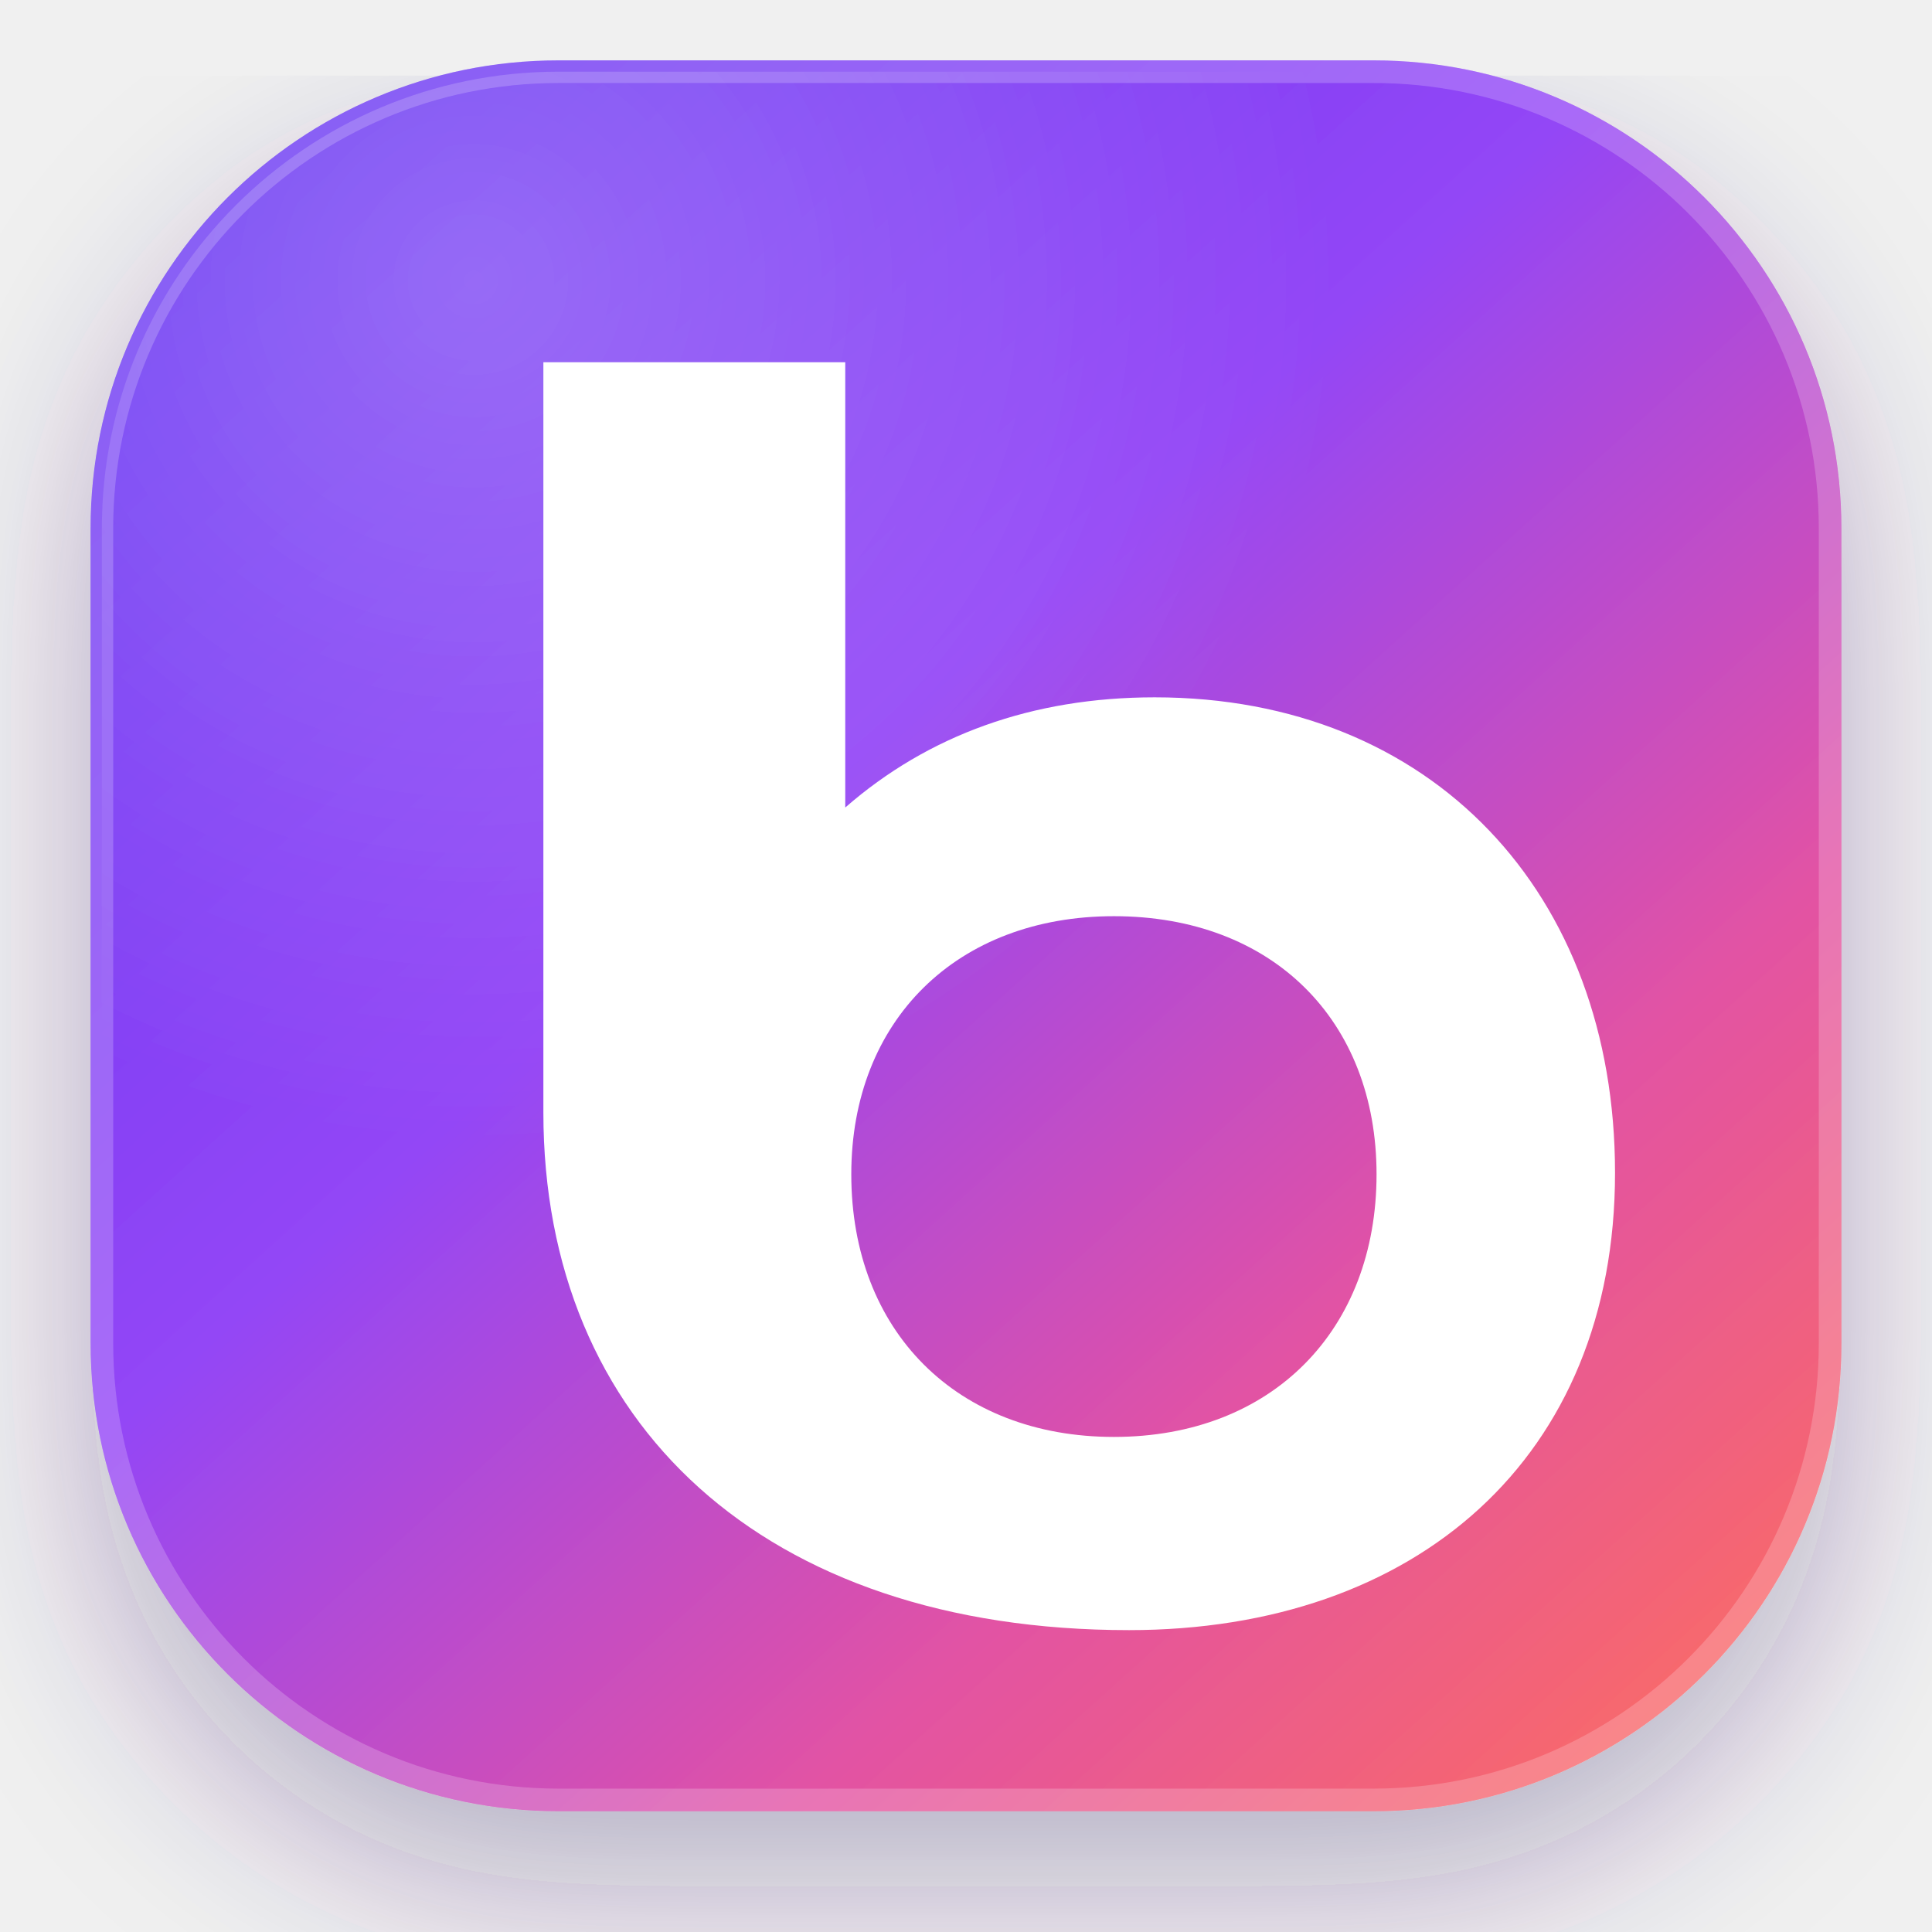
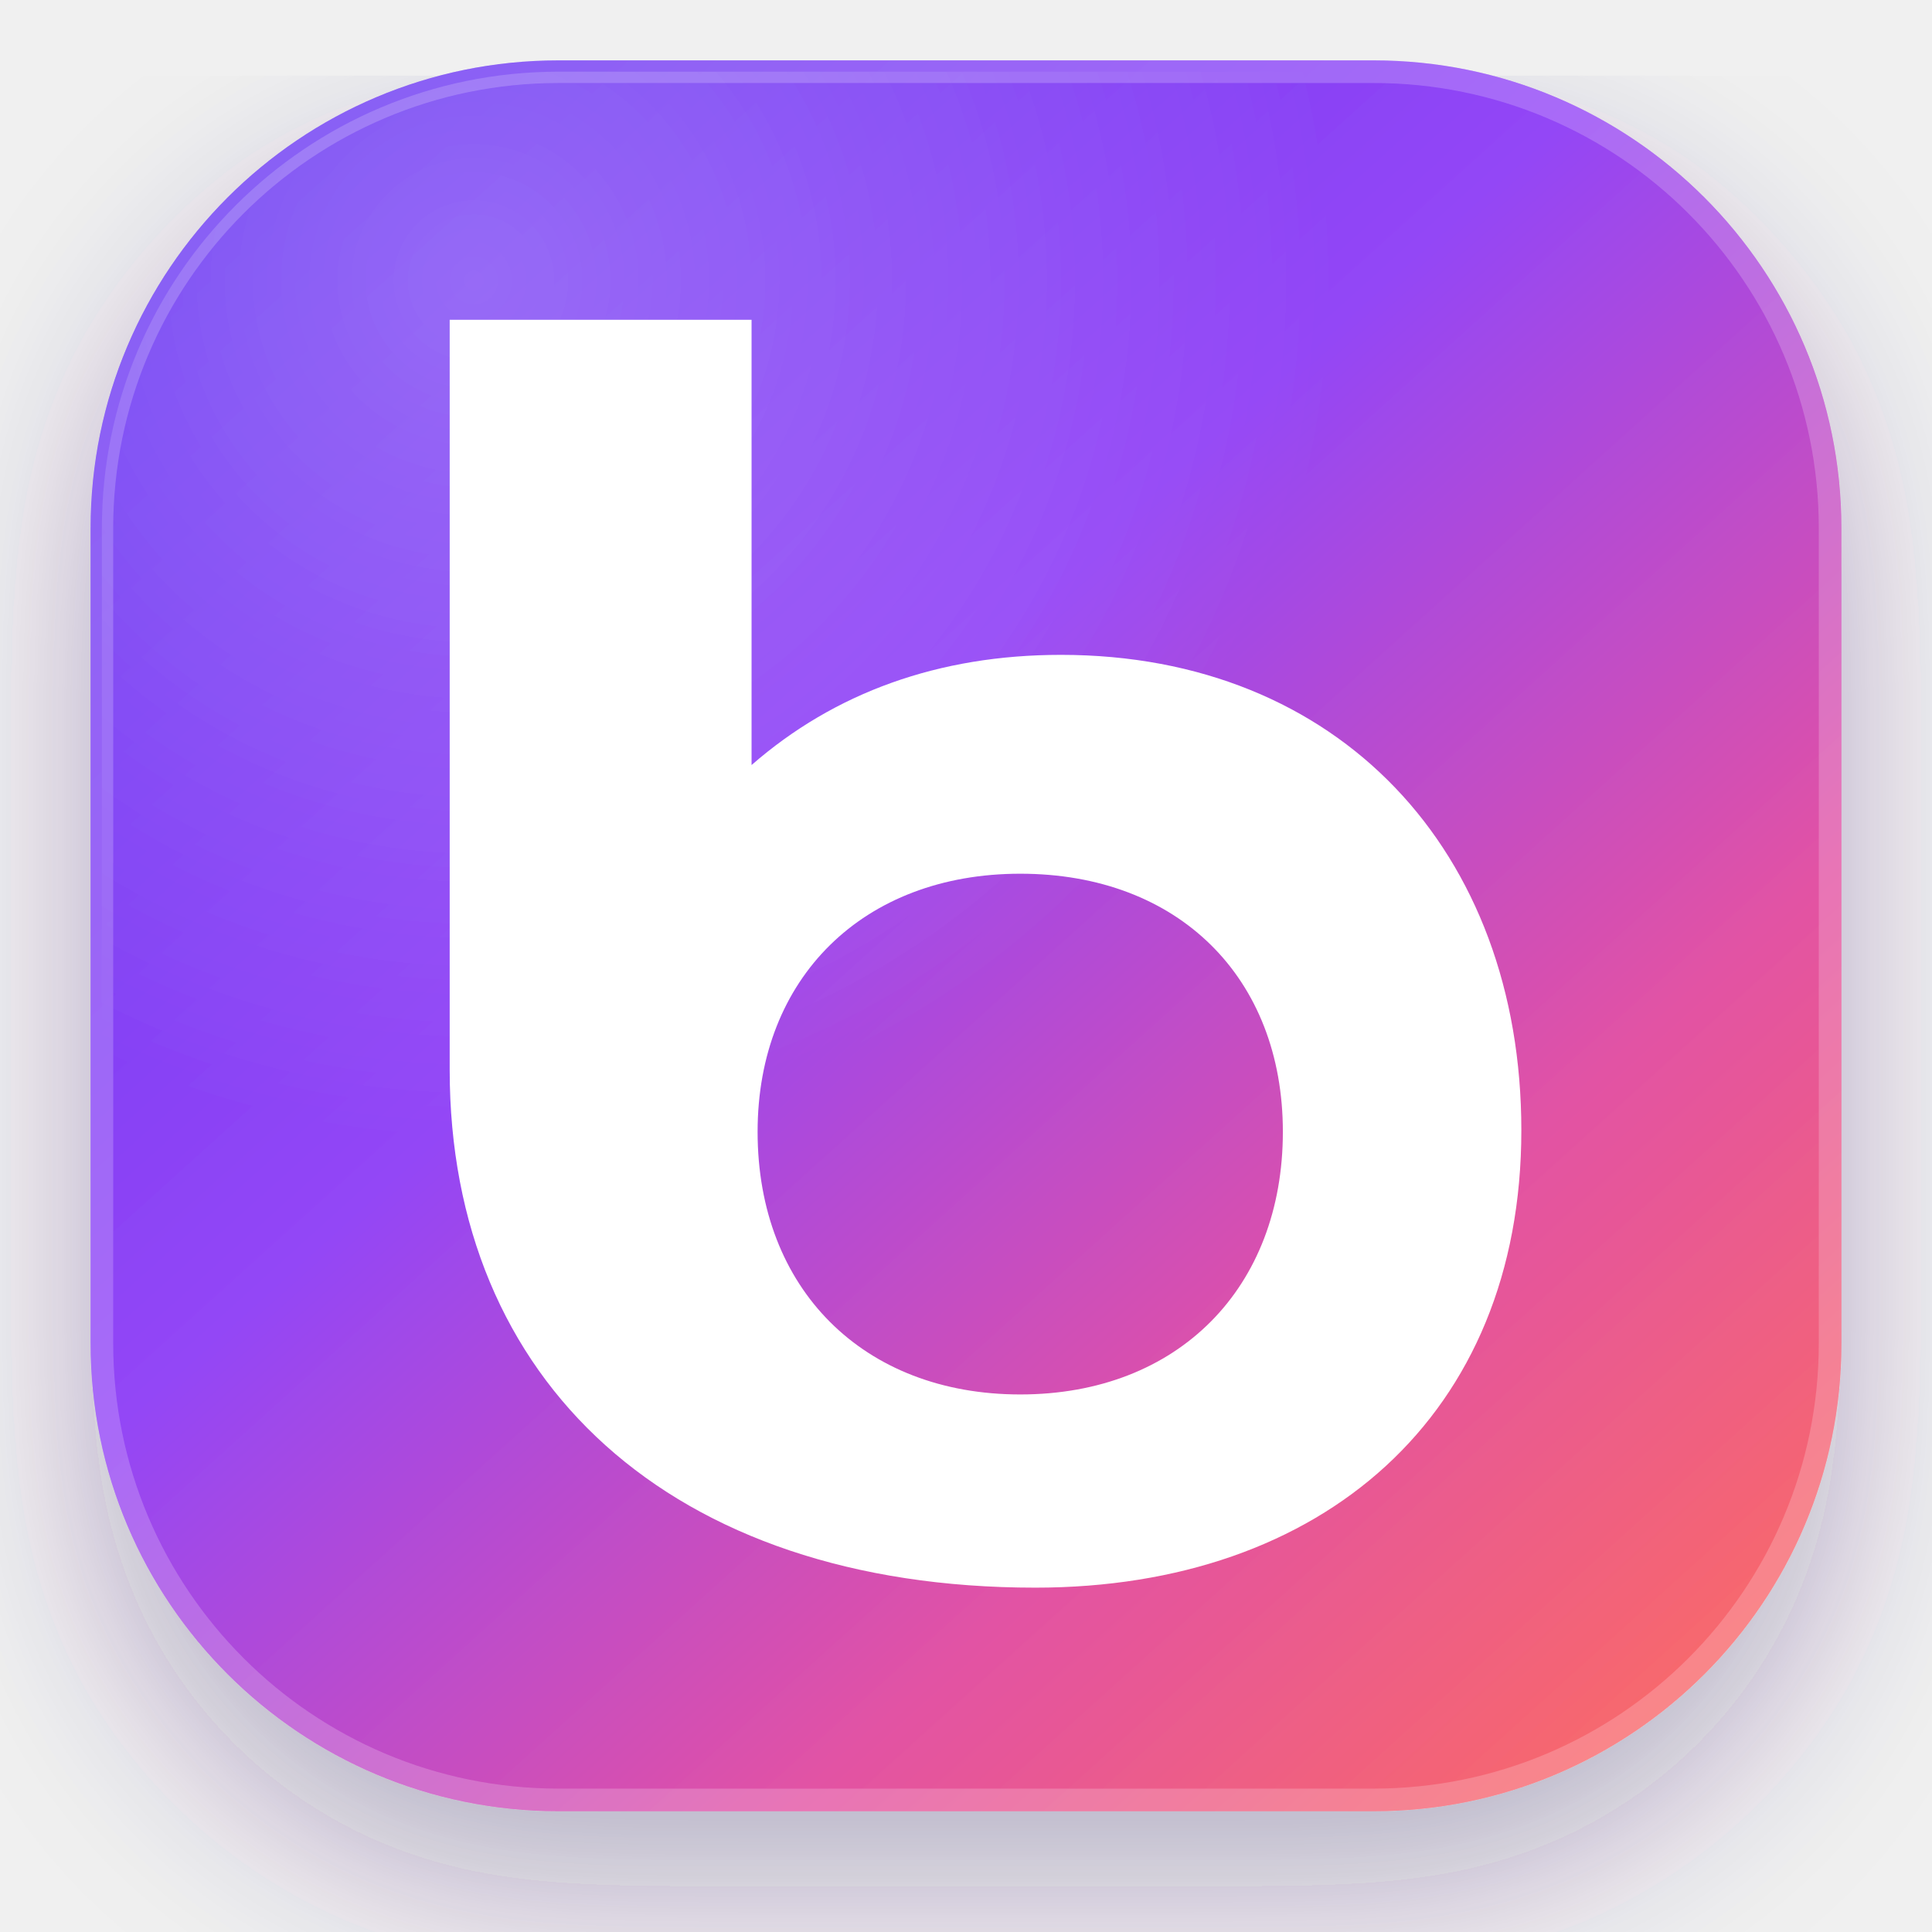
<svg xmlns="http://www.w3.org/2000/svg" width="128" height="128" viewBox="0 0 128 128" fill="none">
  <defs>
    <linearGradient id="bezoom-bg" x1="16" y1="9" x2="118" y2="122" gradientUnits="userSpaceOnUse">
      <stop stop-color="#6937F2" />
      <stop offset="0.38" stop-color="#9346F6" />
      <stop offset="0.7" stop-color="#E252A4" />
      <stop offset="1" stop-color="#FF7058" />
    </linearGradient>
    <radialGradient id="bezoom-light" cx="0" cy="0" r="1" gradientUnits="userSpaceOnUse" gradientTransform="translate(32 18) rotate(48) scale(88)">
      <stop stop-color="white" stop-opacity="0.24" />
      <stop offset="0.65" stop-color="white" stop-opacity="0" />
    </radialGradient>
    <filter id="bezoom-shadow" x="-12" y="-8" width="152" height="156" filterUnits="userSpaceOnUse" color-interpolation-filters="sRGB">
      <feDropShadow dx="0" dy="5" stdDeviation="6" flood-color="#3A176D" flood-opacity="0.3" />
    </filter>
  </defs>
  <g filter="url(#bezoom-shadow)">
    <rect x="6" y="4" width="116" height="116" rx="31" fill="url(#bezoom-bg)" />
    <rect x="6.75" y="4.75" width="114.5" height="114.5" rx="30.25" fill="url(#bezoom-light)" />
    <rect x="6.75" y="4.75" width="114.5" height="114.5" rx="30.25" stroke="white" stroke-opacity="0.2" stroke-width="1.5" />
  </g>
-   <path fill-rule="evenodd" clip-rule="evenodd" d="M36 24H56V53.5C61.5 48.7 68.4 46.2 76.5 46.2C94.9 46.2 107 59.2 107 77.7C107 96.6 93.8 108 74.8 108C50.6 108 36 94.3 36 73.7V24ZM56.4 77.8C56.4 88.2 63.4 95.2 73.8 95.2C84.3 95.2 91.2 88.1 91.2 77.8C91.2 67.6 84.3 60.7 73.8 60.7C63.4 60.7 56.4 67.6 56.4 77.8Z" fill="white" />
+   <path fill-rule="evenodd" clip-rule="evenodd" d="M 29.793 21.186 L 49.793 21.186 L 49.793 50.686 C 55.293 45.886 62.193 43.386 70.293 43.386 C 88.693 43.386 100.793 56.386 100.793 74.886 C 100.793 93.786 87.593 105.186 68.593 105.186 C 44.393 105.186 29.793 91.486 29.793 70.886 L 29.793 21.186 Z M 50.193 74.986 C 50.193 85.386 57.193 92.386 67.593 92.386 C 78.093 92.386 84.993 85.286 84.993 74.986 C 84.993 64.786 78.093 57.886 67.593 57.886 C 57.193 57.886 50.193 64.786 50.193 74.986 Z" fill="white" />
</svg>
